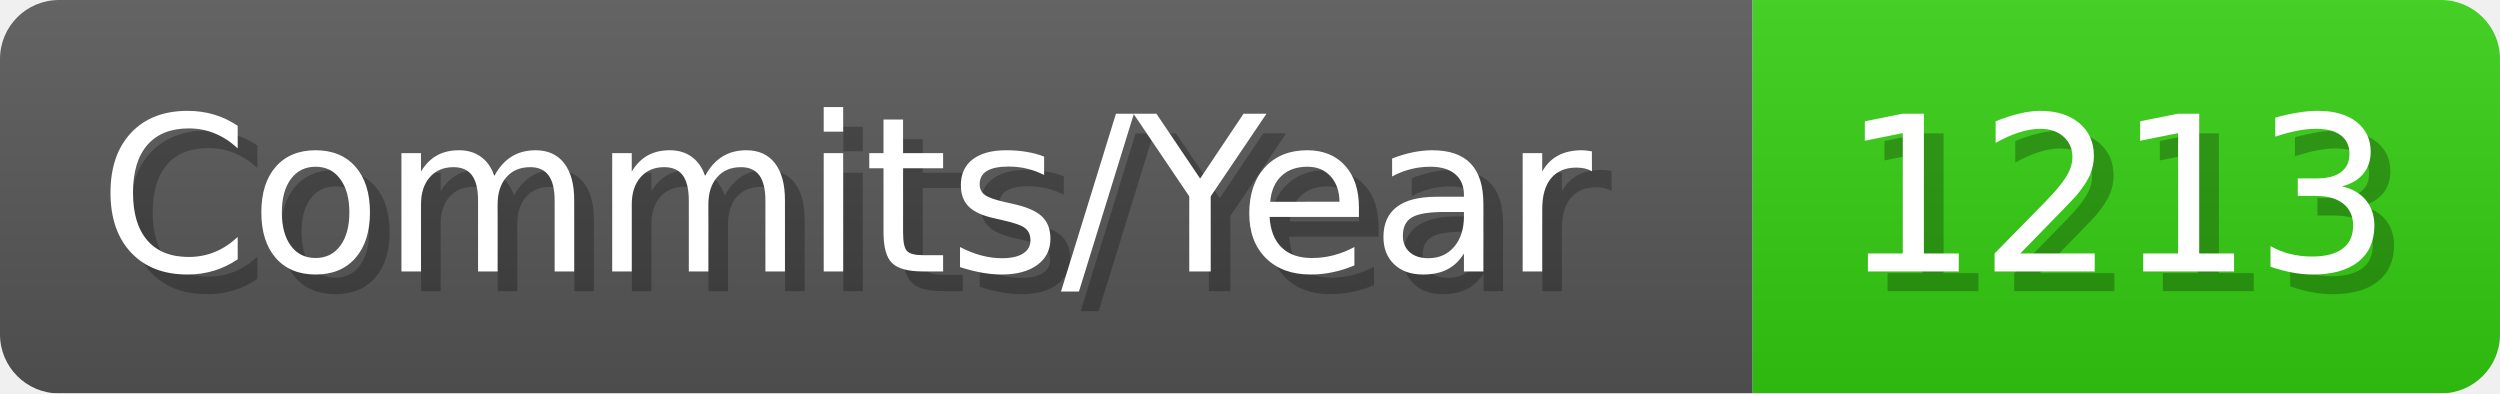
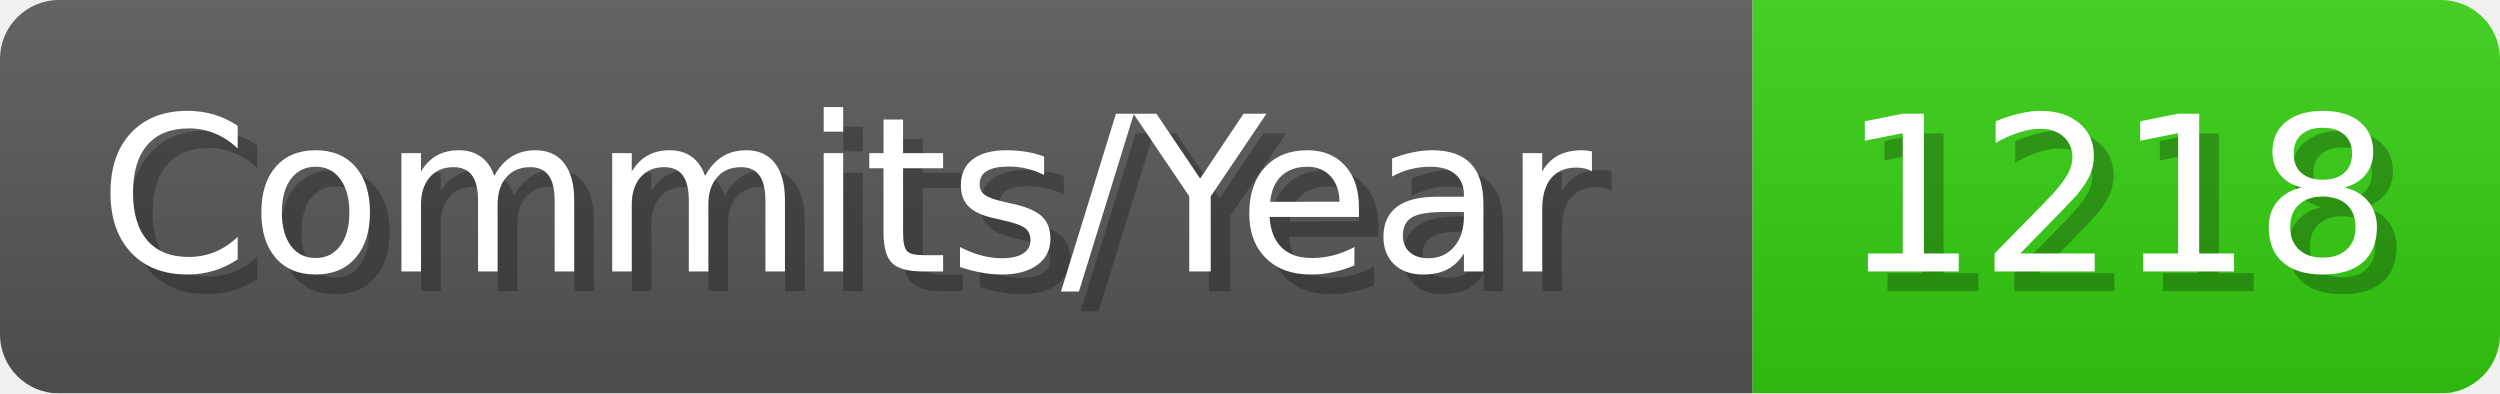
- <svg xmlns="http://www.w3.org/2000/svg" width="127.1" height="20" viewBox="0 0 1271 200" role="img" aria-label="Commits/Year: 1213">
+ <svg xmlns="http://www.w3.org/2000/svg" width="127.1" height="20" viewBox="0 0 1271 200" role="img" aria-label="Commits/Year: 1218">
  <linearGradient id="aUPdi" x2="0" y2="100%">
    <stop offset="0" stop-opacity=".1" stop-color="#EEE" />
    <stop offset="1" stop-opacity=".1" />
  </linearGradient>
  <mask id="WfAiQ">
    <rect width="1271" height="200" rx="30" fill="#FFF" />
  </mask>
  <g mask="url(#WfAiQ)">
    <rect width="891" height="200" fill="#555" />
    <rect width="380" height="200" fill="#3C1" x="891" />
    <rect width="1271" height="200" fill="url(#aUPdi)" />
  </g>
  <g aria-hidden="true" fill="#fff" text-anchor="start" font-family="Verdana,DejaVu Sans,sans-serif" font-size="110">
    <text x="60" y="148" textLength="791" fill="#000" opacity="0.25">Commits/Year</text>
    <text x="50" y="138" textLength="791">Commits/Year</text>
-     <text x="946" y="148" textLength="280" fill="#000" opacity="0.25">1213</text>
-     <text x="936" y="138" textLength="280">1213</text>
+     <text x="946" y="148" textLength="280" fill="#000" opacity="0.25">1218</text>
+     <text x="936" y="138" textLength="280">1218</text>
  </g>
</svg>
